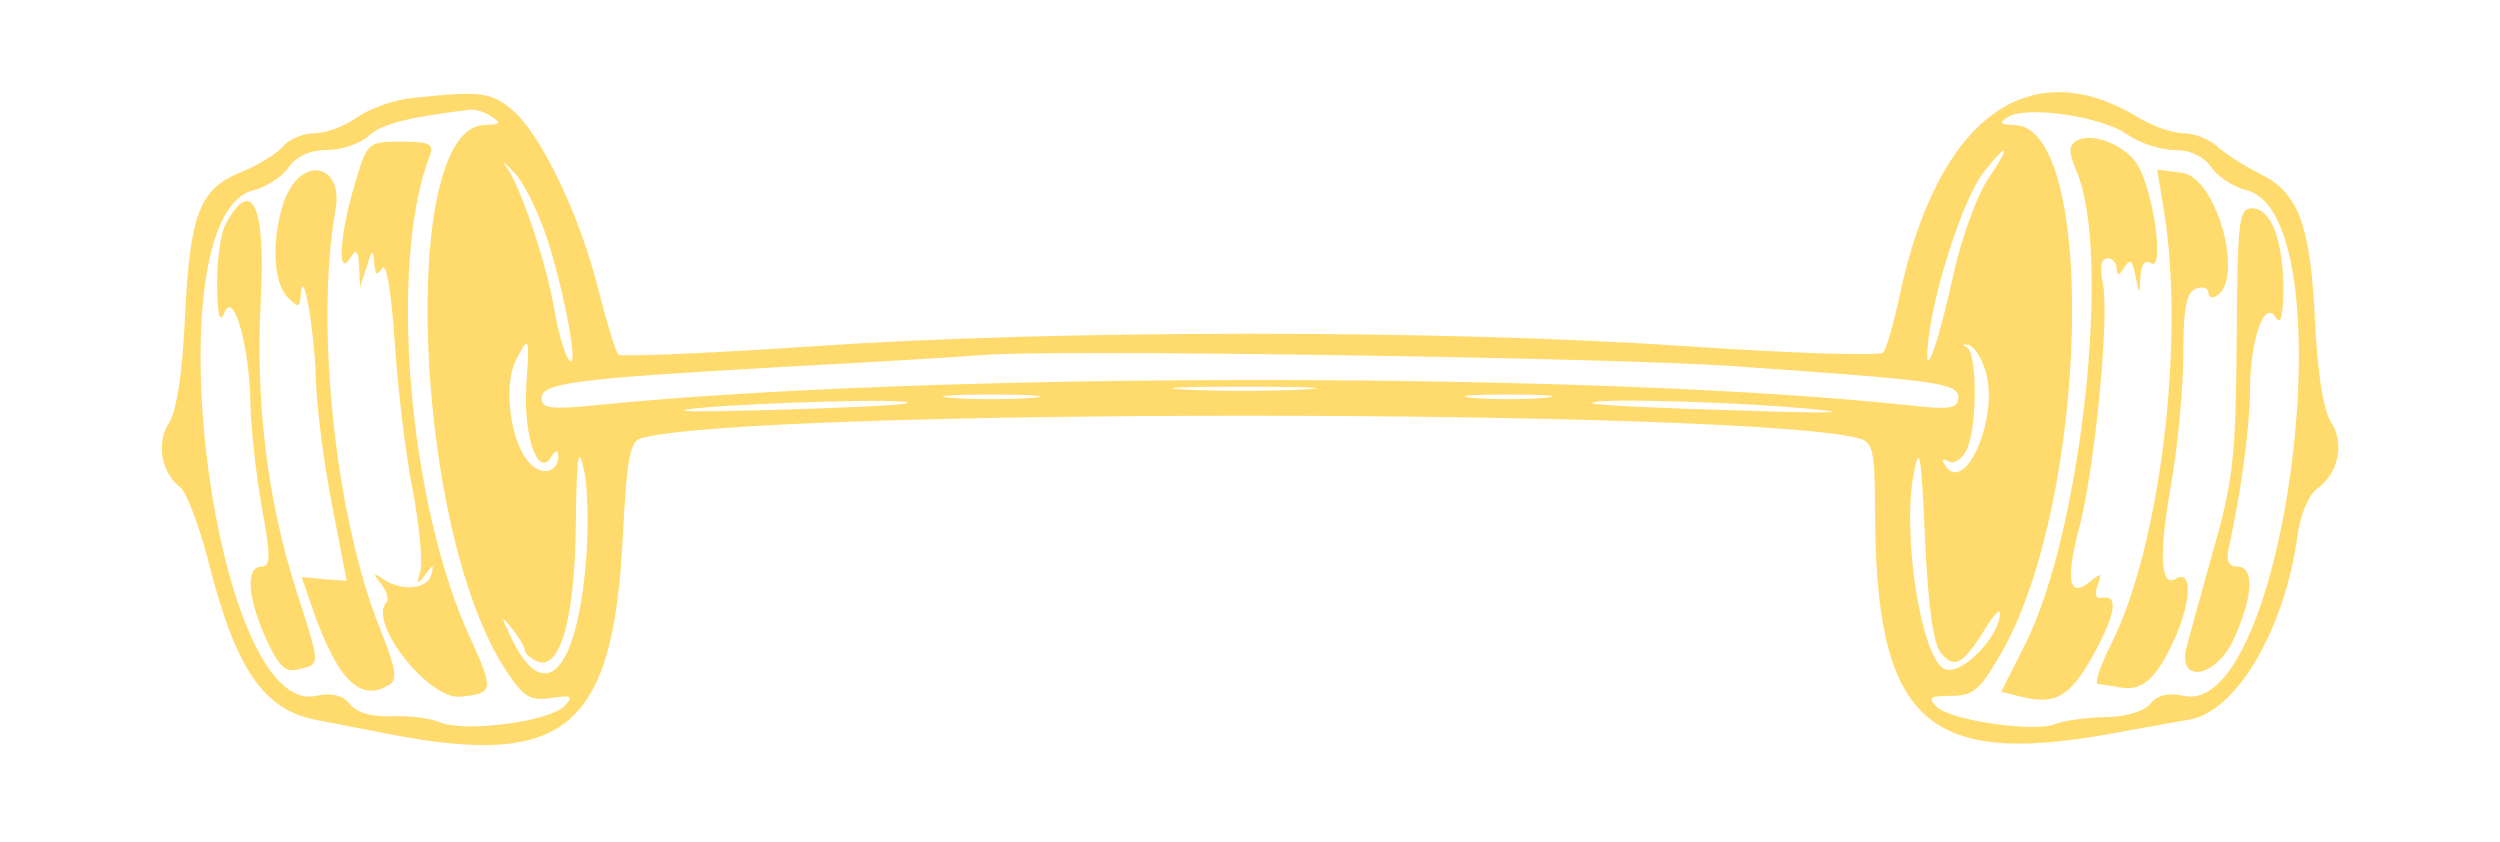
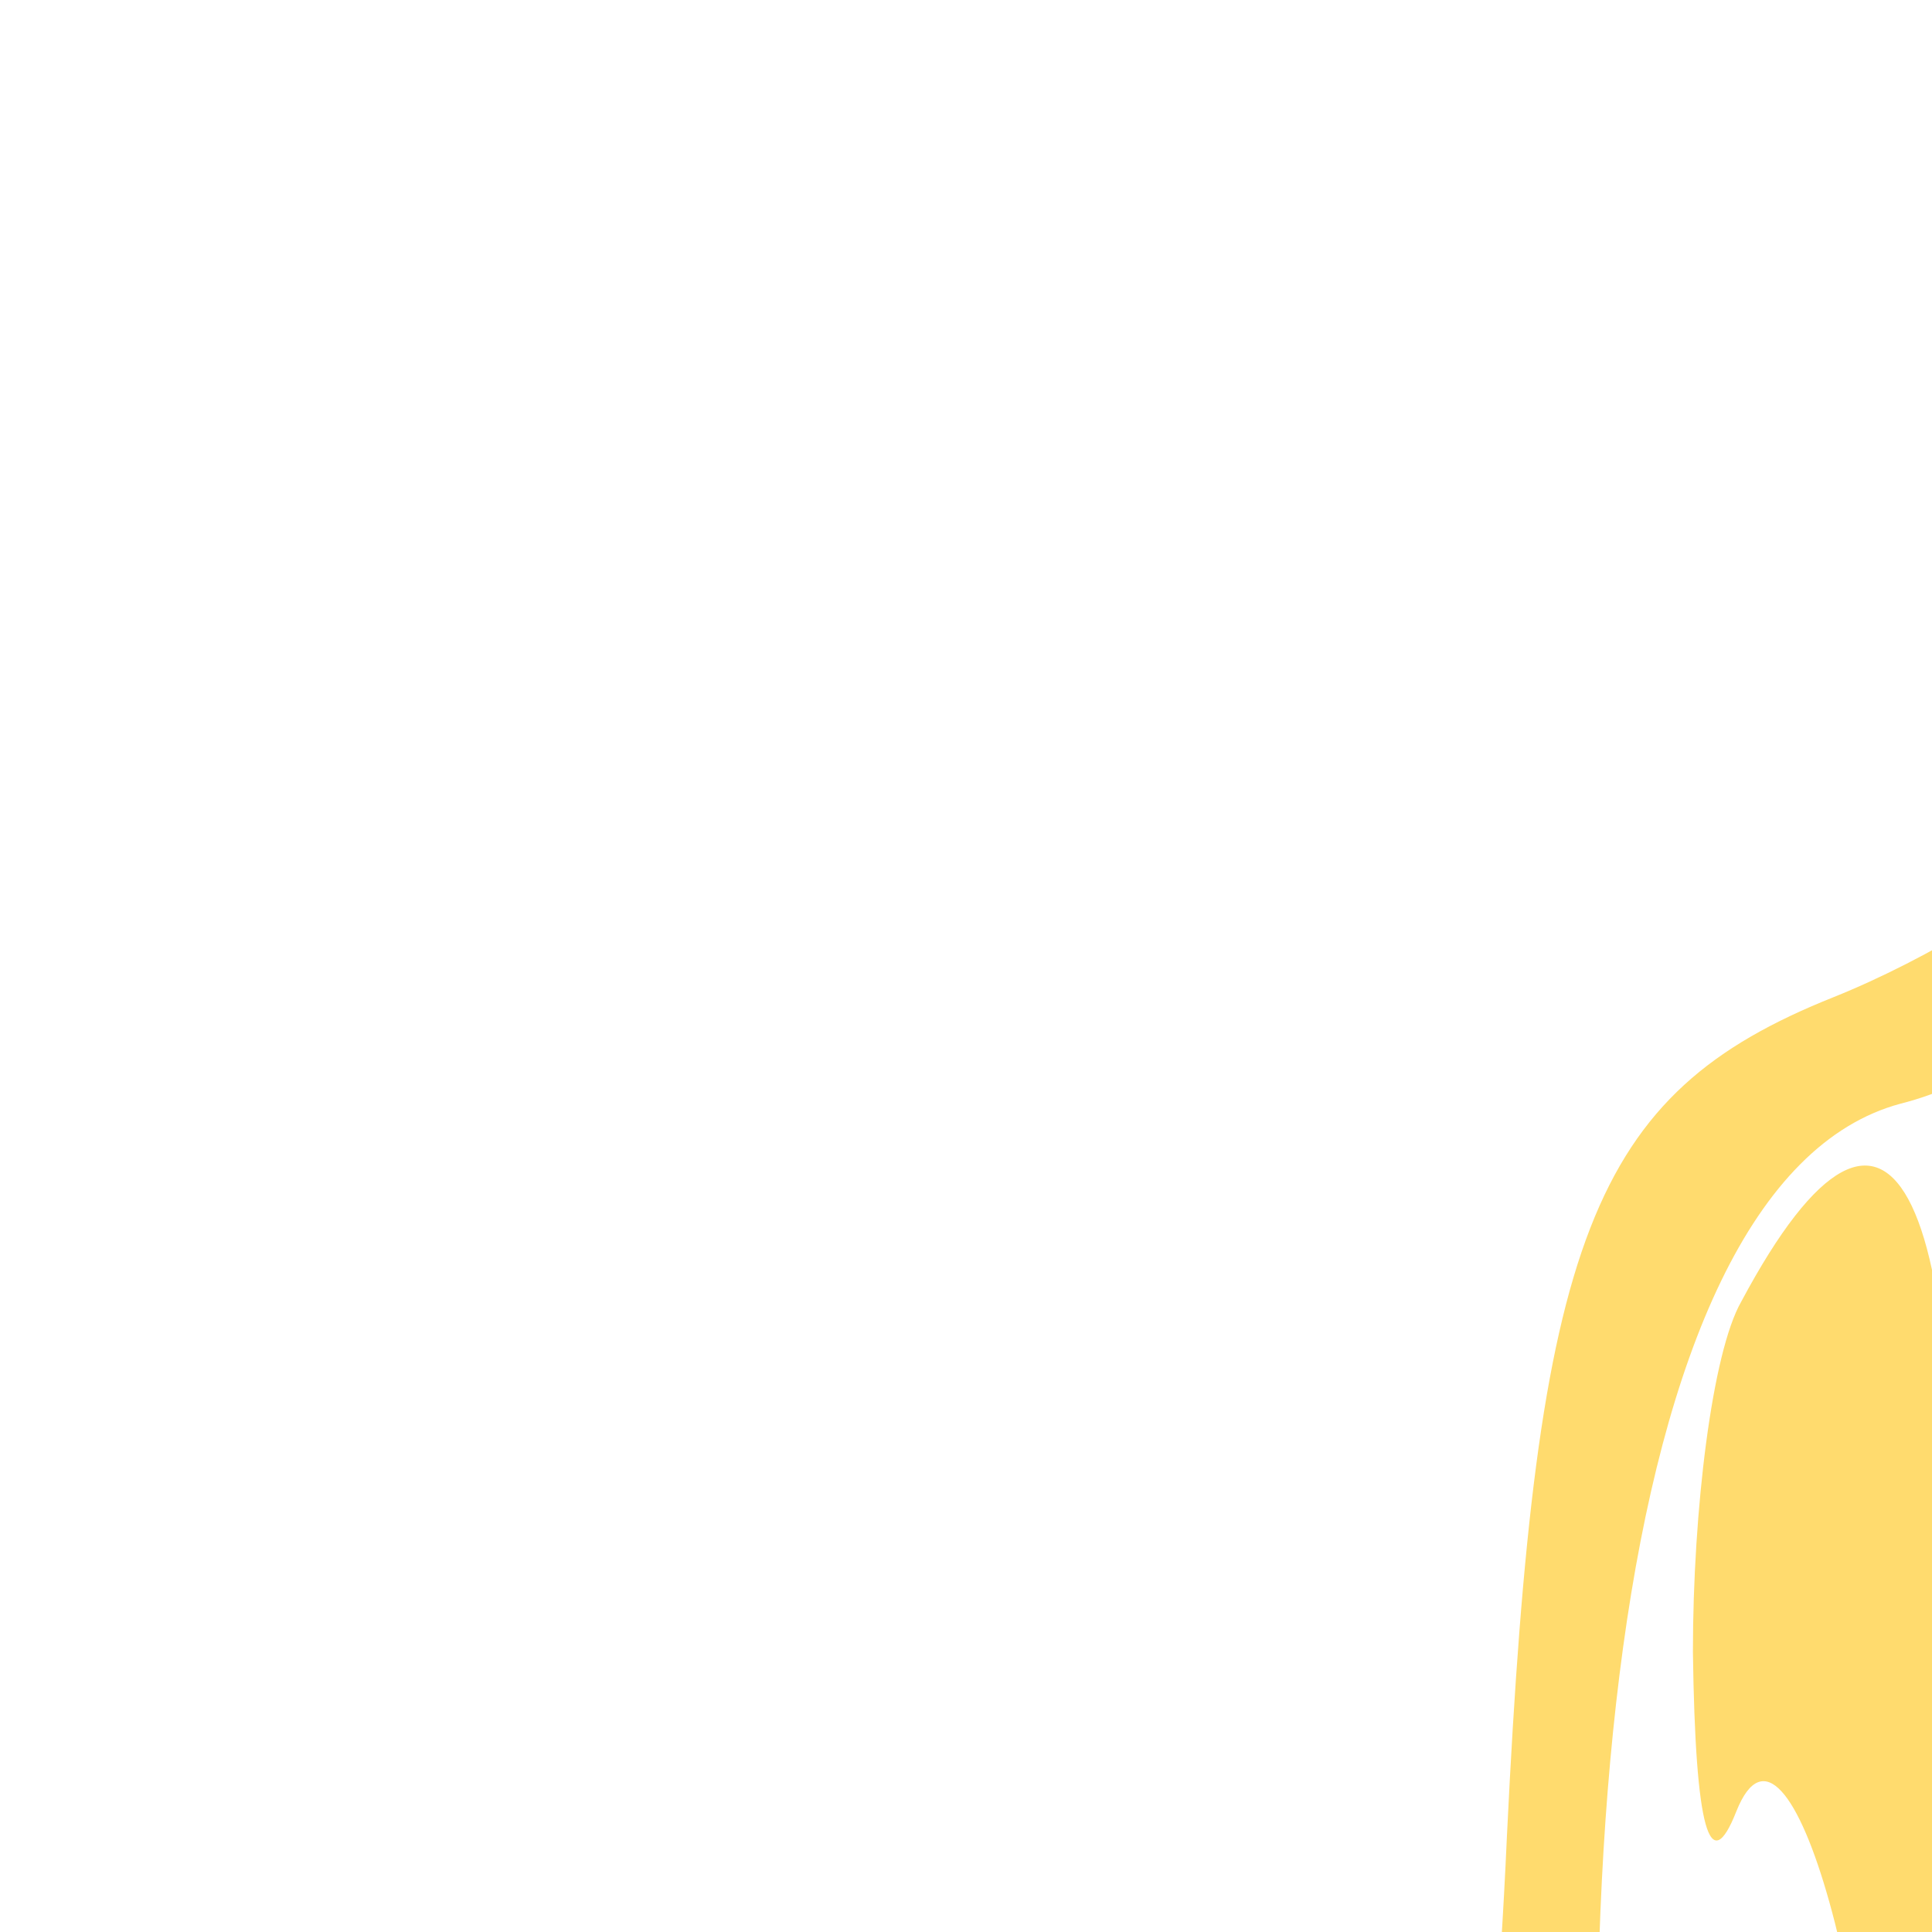
- <svg xmlns="http://www.w3.org/2000/svg" version="1.0" width="300pt" height="101pt" viewBox="0 0 300 101" preserveAspectRatio="xMidYMid meet">
+ <svg xmlns="http://www.w3.org/2000/svg" version="1.0" width="40" height="40" viewBox="0 0 22 40" preserveAspectRatio="xMidYMid meet">
  <g transform="translate(0,101) scale(0.05,-0.05)" fill="#ffdb6e" stroke="none">
    <path d="M991 1785 c-43 -4 -103 -25 -133 -46 -30 -22 -76 -39 -104 -39 -27 0 -61 -14 -75 -32 -15 -17 -60 -45 -100 -61 -100 -40 -123 -99 -135 -347 -6 -134 -20 -226 -38 -254 -32 -48 -19 -122 27 -156 14 -11 44 -89 66 -173 66 -263 133 -361 261 -385 39 -8 120 -23 180 -35 419 -80 532 17 555 478 9 182 17 226 43 233 254 73 2672 72 2927 -1 29 -8 35 -34 35 -165 0 -508 118 -623 560 -544 72 13 159 29 195 35 113 20 228 216 259 441 6 49 27 98 46 112 52 37 68 109 35 160 -19 28 -33 119 -39 244 -11 231 -39 307 -132 353 -37 18 -83 48 -102 65 -19 18 -56 32 -81 32 -26 0 -74 17 -109 38 -264 161 -483 -3 -573 -428 -14 -66 -32 -127 -39 -136 -8 -9 -220 -2 -471 15 -584 40 -1513 40 -2097 0 -251 -17 -462 -26 -468 -20 -6 6 -28 77 -48 156 -45 182 -142 381 -210 434 -50 40 -74 43 -235 26z m189 -45 c24 -16 21 -19 -16 -20 -208 -1 -172 -969 49 -1307 43 -66 59 -76 110 -68 50 7 55 4 31 -20 -37 -37 -236 -63 -297 -39 -26 11 -79 17 -118 15 -46 -2 -82 8 -99 29 -18 22 -44 28 -81 20 -248 -55 -398 1147 -152 1213 32 8 71 33 86 56 19 26 51 41 92 41 34 0 79 15 100 34 31 29 97 45 245 63 11 1 34 -6 50 -17z m3924 -42 c30 -21 81 -38 114 -38 38 0 70 -15 89 -41 15 -23 54 -48 86 -56 244 -65 94 -1267 -152 -1213 -37 8 -63 2 -80 -19 -15 -18 -60 -32 -108 -32 -46 -1 -100 -8 -121 -17 -52 -20 -252 9 -284 42 -22 22 -16 26 35 26 54 0 69 14 122 106 208 368 229 1263 29 1264 -34 1 -38 5 -15 19 44 28 224 2 285 -41z m-3787 -263 c45 -147 74 -320 46 -275 -10 17 -25 70 -33 119 -18 109 -82 297 -115 341 -14 17 -5 11 19 -14 25 -26 62 -103 83 -171z m3454 155 c-26 -39 -63 -140 -82 -225 -41 -188 -75 -275 -60 -153 16 127 86 337 132 395 60 76 66 65 10 -17z m-3508 -498 c-7 -118 28 -219 59 -170 11 18 17 20 18 4 0 -32 -27 -47 -55 -29 -56 34 -83 193 -44 264 29 55 30 52 22 -69z m3503 35 c32 -110 -51 -299 -98 -223 -9 13 -5 17 8 9 12 -8 31 4 43 25 27 51 27 236 1 249 -12 5 -10 8 4 5 14 -3 33 -32 42 -65z m-616 15 c501 -35 550 -41 550 -76 0 -27 -19 -30 -125 -18 -757 80 -2358 80 -3150 -1 -103 -10 -125 -7 -125 17 0 37 74 47 590 76 209 11 421 24 470 28 164 14 1485 -6 1790 -26z m-1026 -57 c-80 -4 -206 -4 -280 0 -74 4 -8 7 146 7 154 0 214 -3 134 -7z m-649 -20 c-52 -4 -138 -4 -190 0 -52 4 -9 8 95 8 105 0 147 -4 95 -8z m1230 0 c-47 -4 -123 -4 -170 0 -47 5 -8 8 85 8 94 0 132 -3 85 -8z m-1527 -12 c-4 -5 -152 -12 -328 -17 -176 -5 -257 -4 -180 4 159 15 521 24 508 13z m2152 -13 c126 -11 78 -13 -160 -5 -187 5 -344 13 -348 17 -14 13 315 5 508 -12z m-2924 -370 c-22 -265 -100 -344 -178 -183 -27 57 -27 59 1 24 17 -21 31 -45 31 -53 0 -7 14 -19 31 -26 54 -20 89 105 91 332 2 166 6 190 20 126 9 -44 11 -143 4 -220z m3252 -217 c32 -39 53 -28 104 54 21 35 38 54 38 42 0 -56 -92 -151 -132 -135 -56 21 -104 321 -75 470 14 72 18 46 27 -156 7 -160 20 -254 38 -275z" />
    <path d="M851 1576 c-36 -120 -42 -224 -11 -176 15 24 20 20 22 -20 l2 -50 16 50 c13 42 16 43 18 10 2 -29 7 -33 19 -14 10 16 22 -55 30 -173 7 -110 26 -270 43 -356 16 -86 25 -174 19 -197 -10 -33 -8 -35 11 -10 20 27 22 27 15 0 -10 -34 -71 -40 -115 -10 -25 17 -26 15 -5 -12 13 -17 19 -37 13 -43 -47 -47 101 -236 178 -227 79 8 80 15 22 142 -148 321 -196 898 -97 1155 11 30 1 35 -68 35 -81 0 -82 -1 -112 -104z" />
    <path d="M682 1537 c-31 -89 -27 -195 8 -230 27 -27 30 -26 32 7 5 73 33 -87 36 -204 2 -66 19 -202 39 -302 l35 -182 -54 4 -54 5 27 -79 c60 -170 115 -223 184 -179 20 12 14 42 -23 134 -107 267 -156 727 -107 1004 21 114 -84 133 -123 22z" />
    <path d="M541 1481 c-12 -21 -20 -86 -20 -145 1 -74 7 -94 18 -66 22 55 60 -82 62 -220 1 -55 13 -165 27 -245 22 -121 22 -145 -1 -145 -38 0 -33 -75 12 -174 31 -67 46 -81 79 -72 51 13 52 4 -6 186 -71 221 -99 454 -86 703 12 225 -22 296 -85 178z" />
    <path d="M4982 1681 c-18 -11 -17 -29 2 -73 84 -195 12 -862 -122 -1131 l-59 -117 47 -12 c83 -21 119 0 175 102 54 99 60 144 18 135 -13 -3 -16 10 -9 30 12 30 9 31 -18 9 -51 -41 -59 2 -26 129 38 145 73 507 57 587 -8 38 -4 60 11 60 12 0 22 -11 22 -25 1 -18 6 -17 18 3 14 22 20 18 27 -20 10 -48 10 -48 12 -2 2 30 11 41 26 32 30 -18 9 153 -28 228 -26 53 -113 90 -153 65z" />
    <path d="M5194 1512 c50 -314 -10 -805 -127 -1037 -26 -52 -41 -96 -32 -97 8 0 33 -4 54 -8 54 -10 90 24 135 128 36 86 36 156 -2 133 -37 -22 -41 56 -12 223 17 94 30 237 30 316 0 111 7 148 30 157 17 7 30 2 30 -9 0 -11 9 -15 20 -8 67 41 0 283 -82 295 l-61 8 17 -101z" />
    <path d="M5368 1205 c-2 -278 -8 -338 -56 -505 -29 -104 -58 -209 -64 -232 -24 -91 71 -75 113 18 47 103 50 174 9 174 -21 0 -28 14 -21 45 30 135 51 294 51 377 0 121 34 220 61 177 13 -20 18 -1 19 65 0 119 -29 196 -75 196 -32 0 -35 -27 -37 -315z" />
  </g>
</svg>
